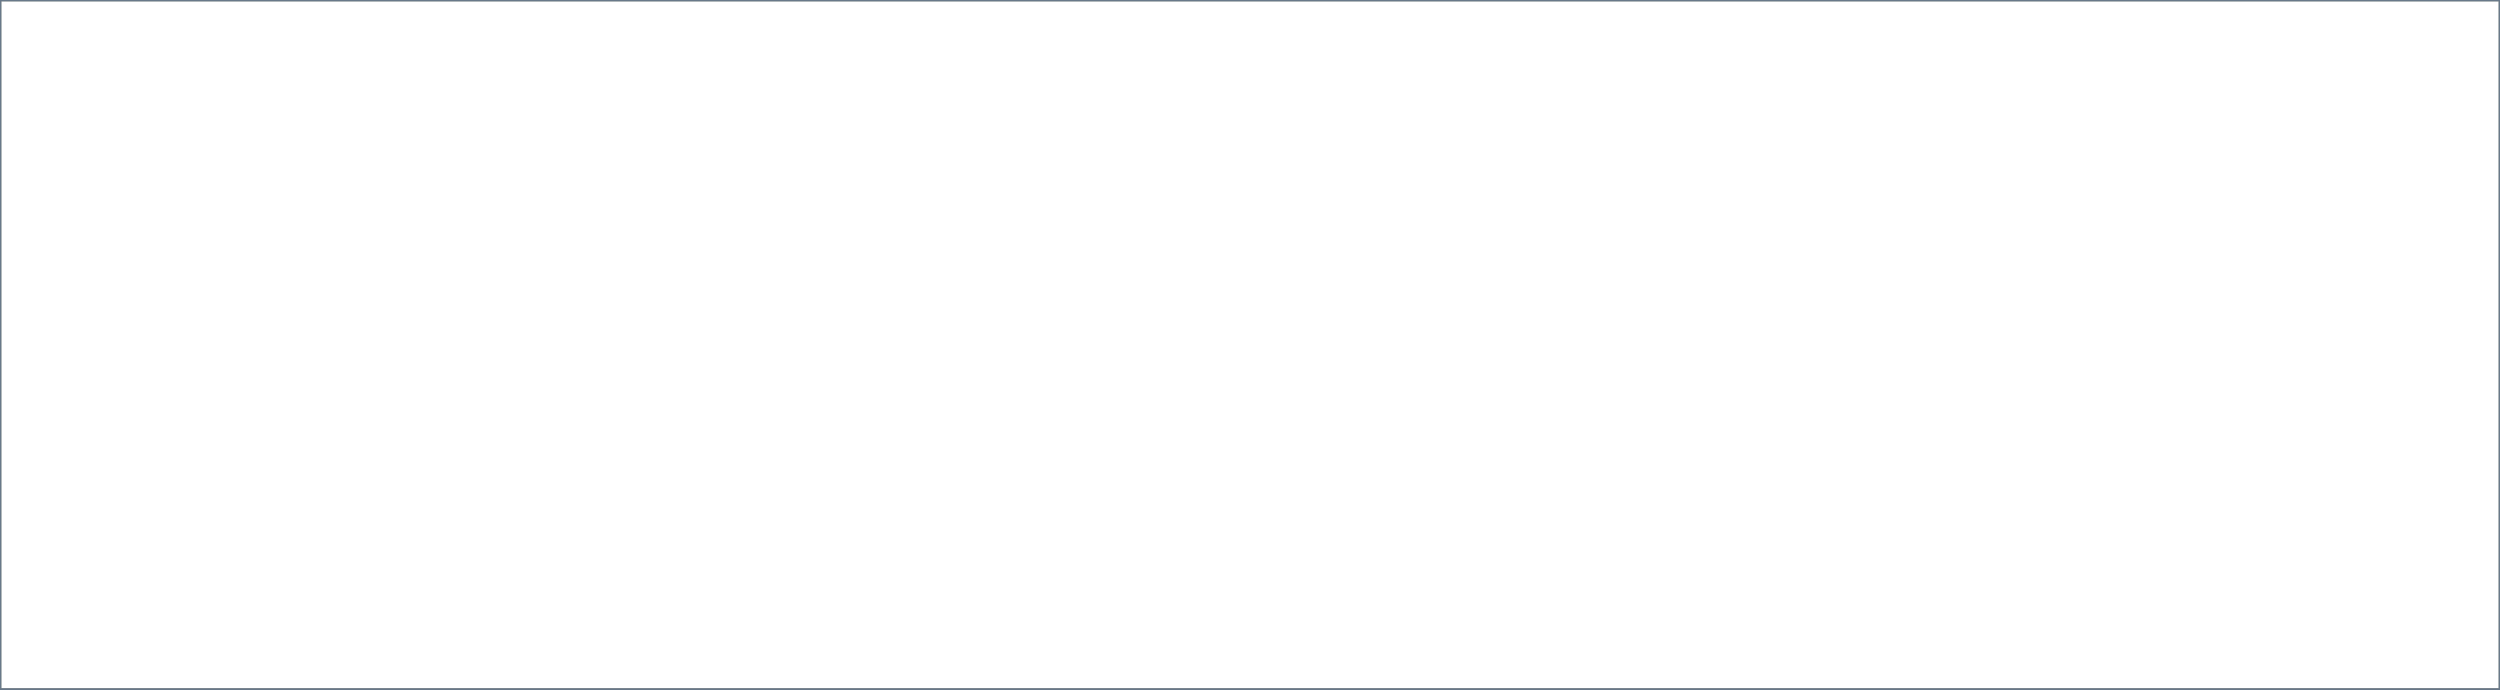
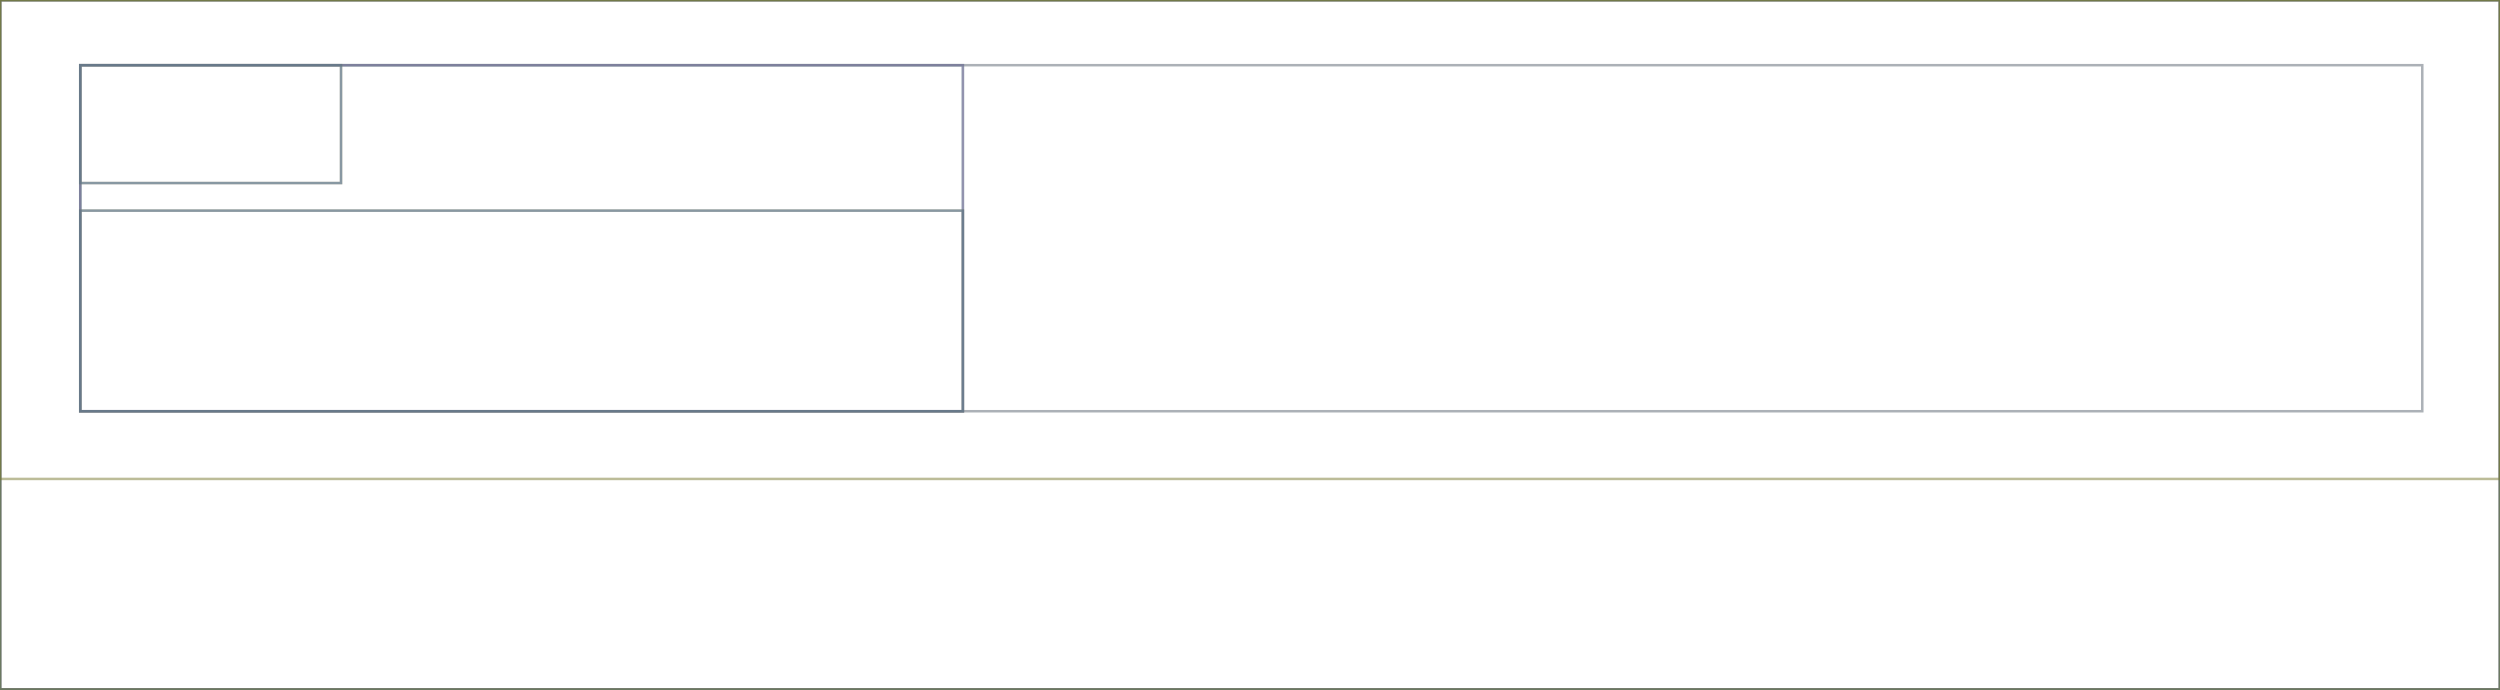
<svg xmlns="http://www.w3.org/2000/svg" viewBox="0 0 997 275" width="997" height="275" role="img" aria-label="Card/Markdown-Dark layout wireframe">
  <rect width="997" height="275" fill="#ffffff" />
  <g>
    <rect x="0" y="0" width="997" height="275" fill="none" fill-opacity="0" stroke="#5B6470" stroke-width="1" stroke-opacity="0.5" />
  </g>
  <g>
    <rect x="0" y="0" width="997" height="275" fill="none" fill-opacity="0" stroke="#2E7D6B" stroke-width="1" stroke-opacity="0.5" />
  </g>
  <g>
    <rect x="0" y="0" width="997" height="275" fill="none" fill-opacity="0" stroke="#8E6BA8" stroke-width="1" stroke-opacity="0.5" />
  </g>
  <g>
    <rect x="0" y="0" width="997" height="275" fill="none" fill-opacity="0" stroke="#B0813B" stroke-width="1" stroke-opacity="0.5" />
  </g>
  <g>
    <rect x="0" y="0" width="997" height="275" fill="none" fill-opacity="0" stroke="#3B72A8" stroke-width="1" stroke-opacity="0.5" />
  </g>
+   <g>
+     <rect x="0" y="0" width="997" height="275" fill="none" fill-opacity="0" stroke="#A85B6B" stroke-width="1" stroke-opacity="0.5" />
+   </g>
+   <g>
+     <rect x="0" y="0" width="997" height="275" fill="none" fill-opacity="0" stroke="#4F8A4A" stroke-width="1" stroke-opacity="0.5" />
+   </g>
+   <g>
+     <rect x="0" y="0" width="997" height="191" fill="none" fill-opacity="0" stroke="#7A7A33" stroke-width="1" stroke-opacity="0.5" />
+   </g>
+   <g>
+     <rect x="32" y="26" width="934" height="138" fill="none" fill-opacity="0" stroke="#5B6470" stroke-width="1" stroke-opacity="0.5" />
+   </g>
+   <g>
+     <rect x="32" y="26" width="352" height="138" fill="none" fill-opacity="0" stroke="#2E7D6B" stroke-width="1" stroke-opacity="0.5" />
+   </g>
+   <g>
+     <rect x="32" y="26" width="352" height="138" fill="none" fill-opacity="0" stroke="#8E6BA8" stroke-width="1" stroke-opacity="0.5" />
+   </g>
+   <g>
+     <rect x="32" y="26" width="104" height="47" fill="none" fill-opacity="0" stroke="#B0813B" stroke-width="1" stroke-opacity="0.5" />
+   </g>
+   <g>
+     <rect x="32" y="26" width="104" height="47" fill="none" fill-opacity="0" stroke="#3B72A8" stroke-width="1" stroke-opacity="0.5" />
+   </g>
+   <g>
+     <rect x="32" y="84" width="352" height="80" fill="none" fill-opacity="0" stroke="#B0813B" stroke-width="1" stroke-opacity="0.5" />
+   </g>
+   <g>
+     <rect x="32" y="84" width="352" height="80" fill="none" fill-opacity="0" stroke="#3B72A8" stroke-width="1" stroke-opacity="0.5" />
+   </g>
</svg>
